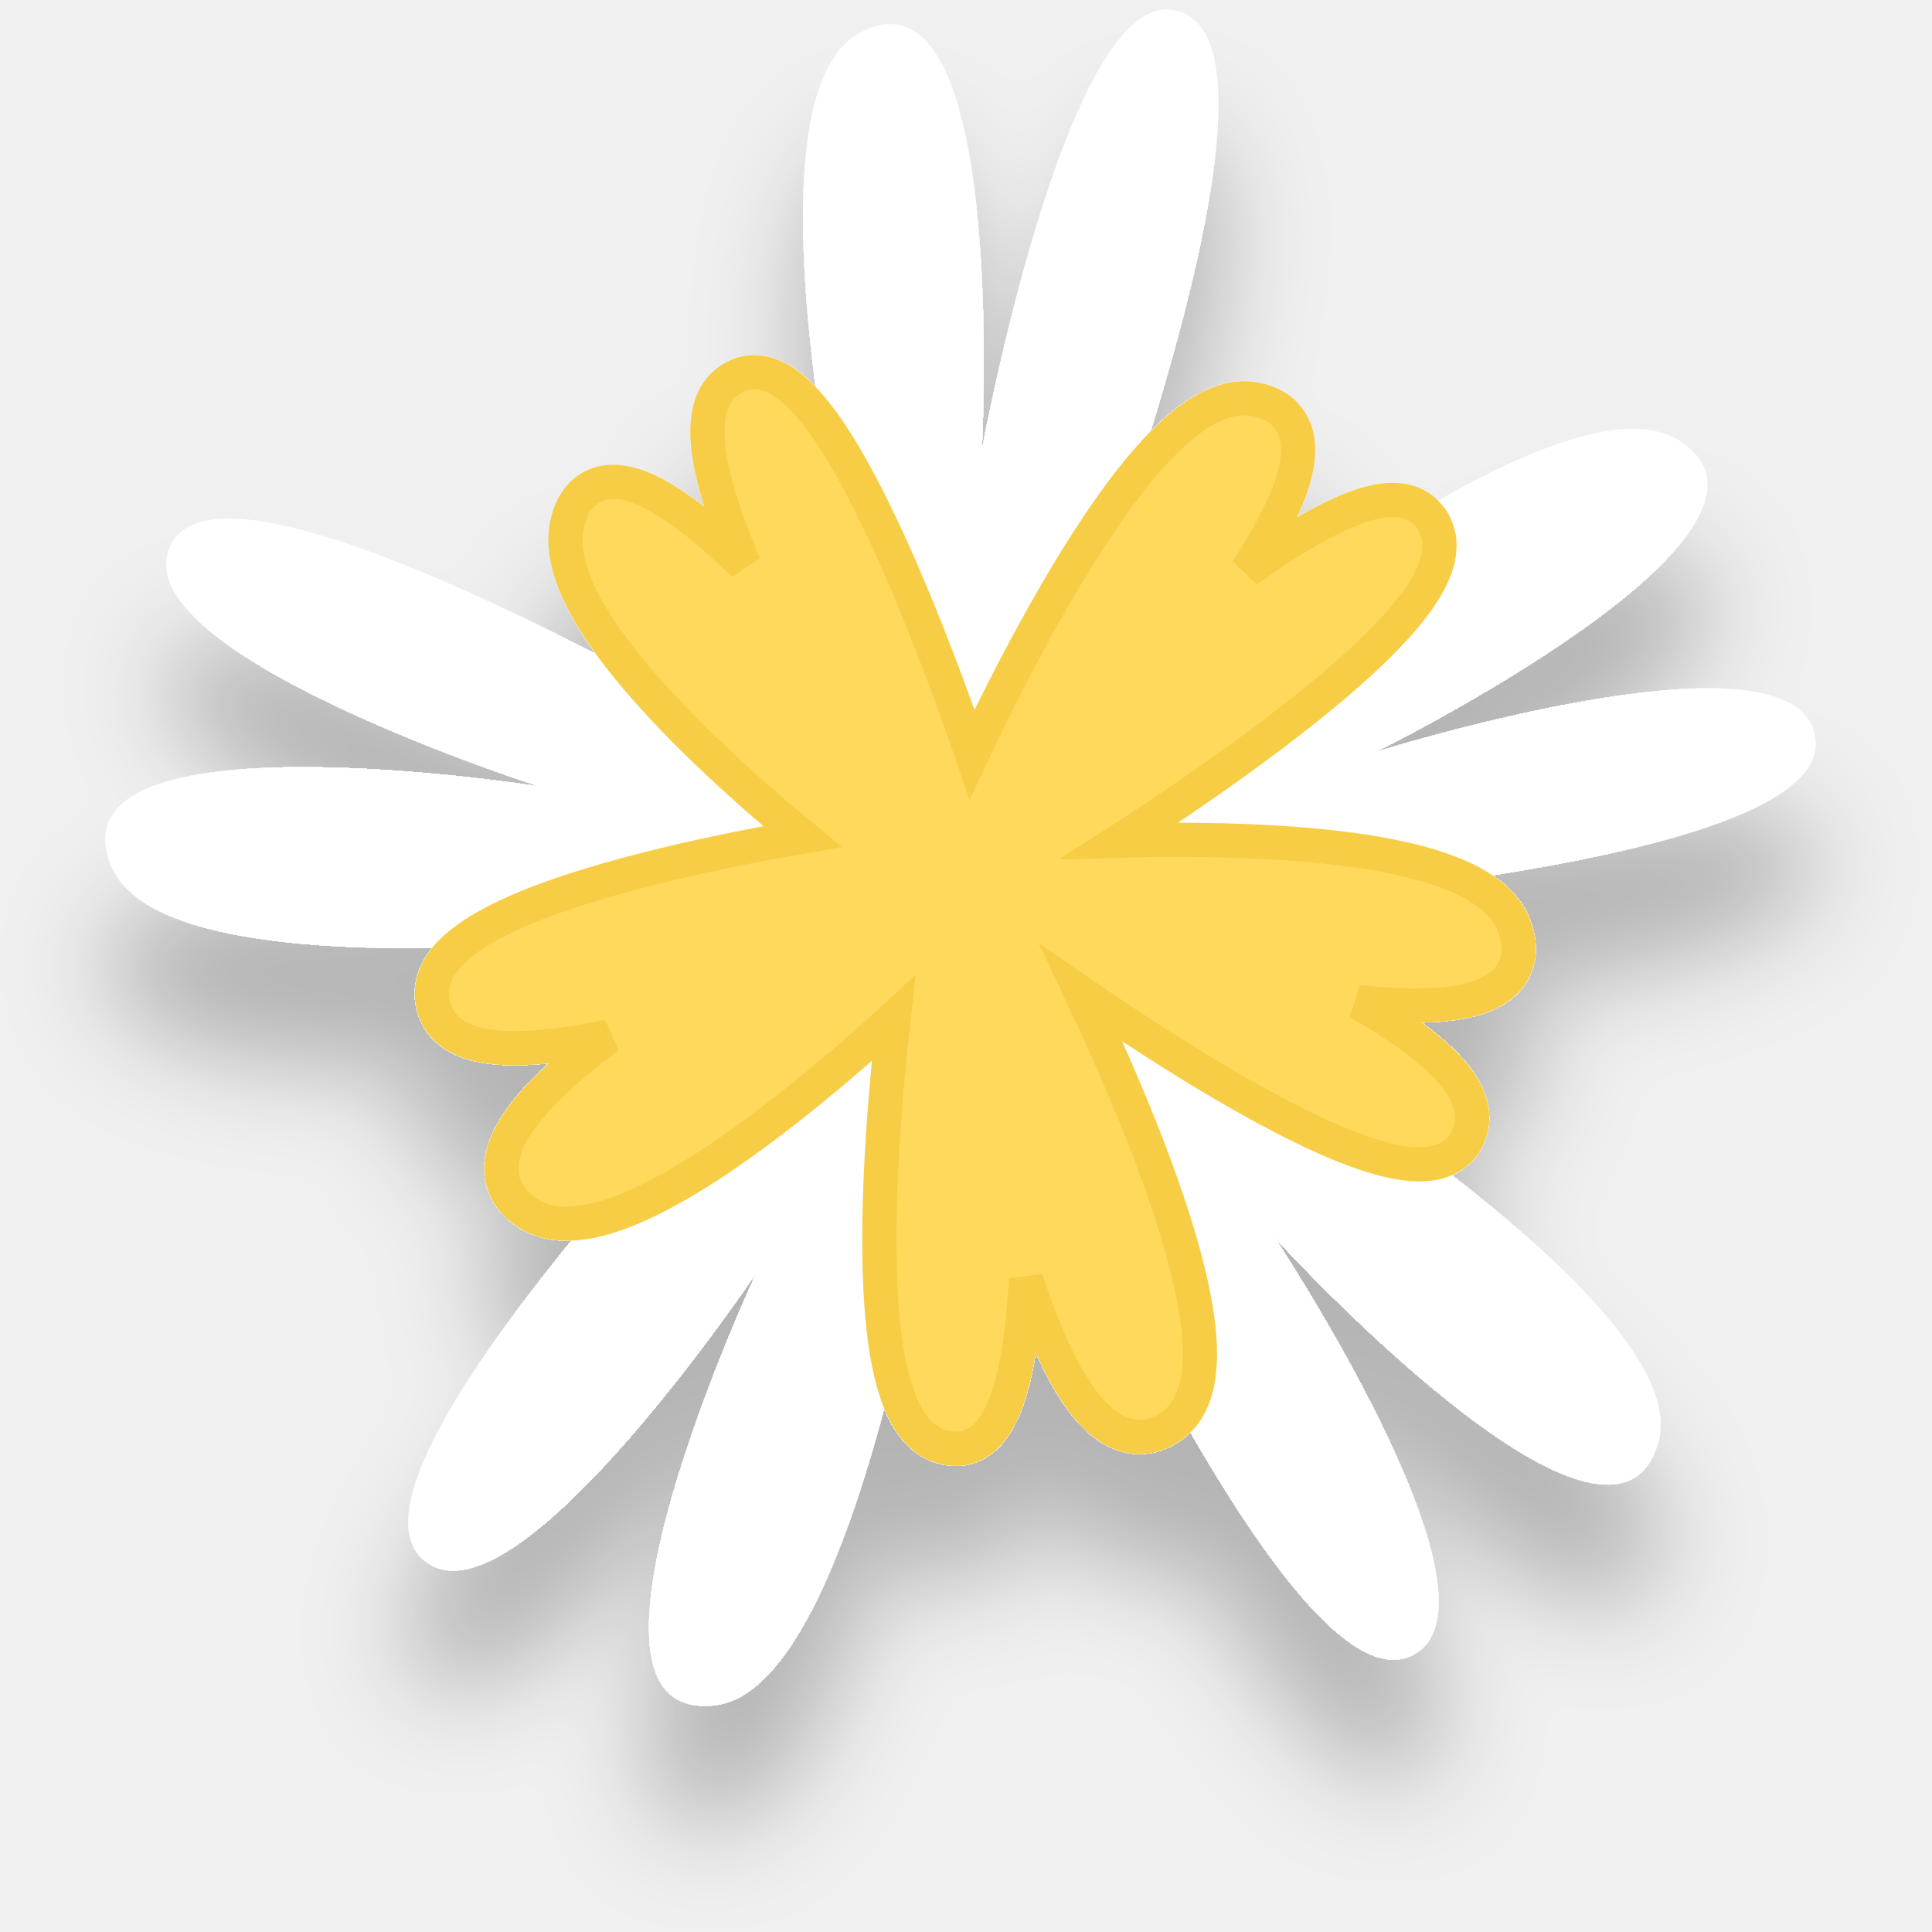
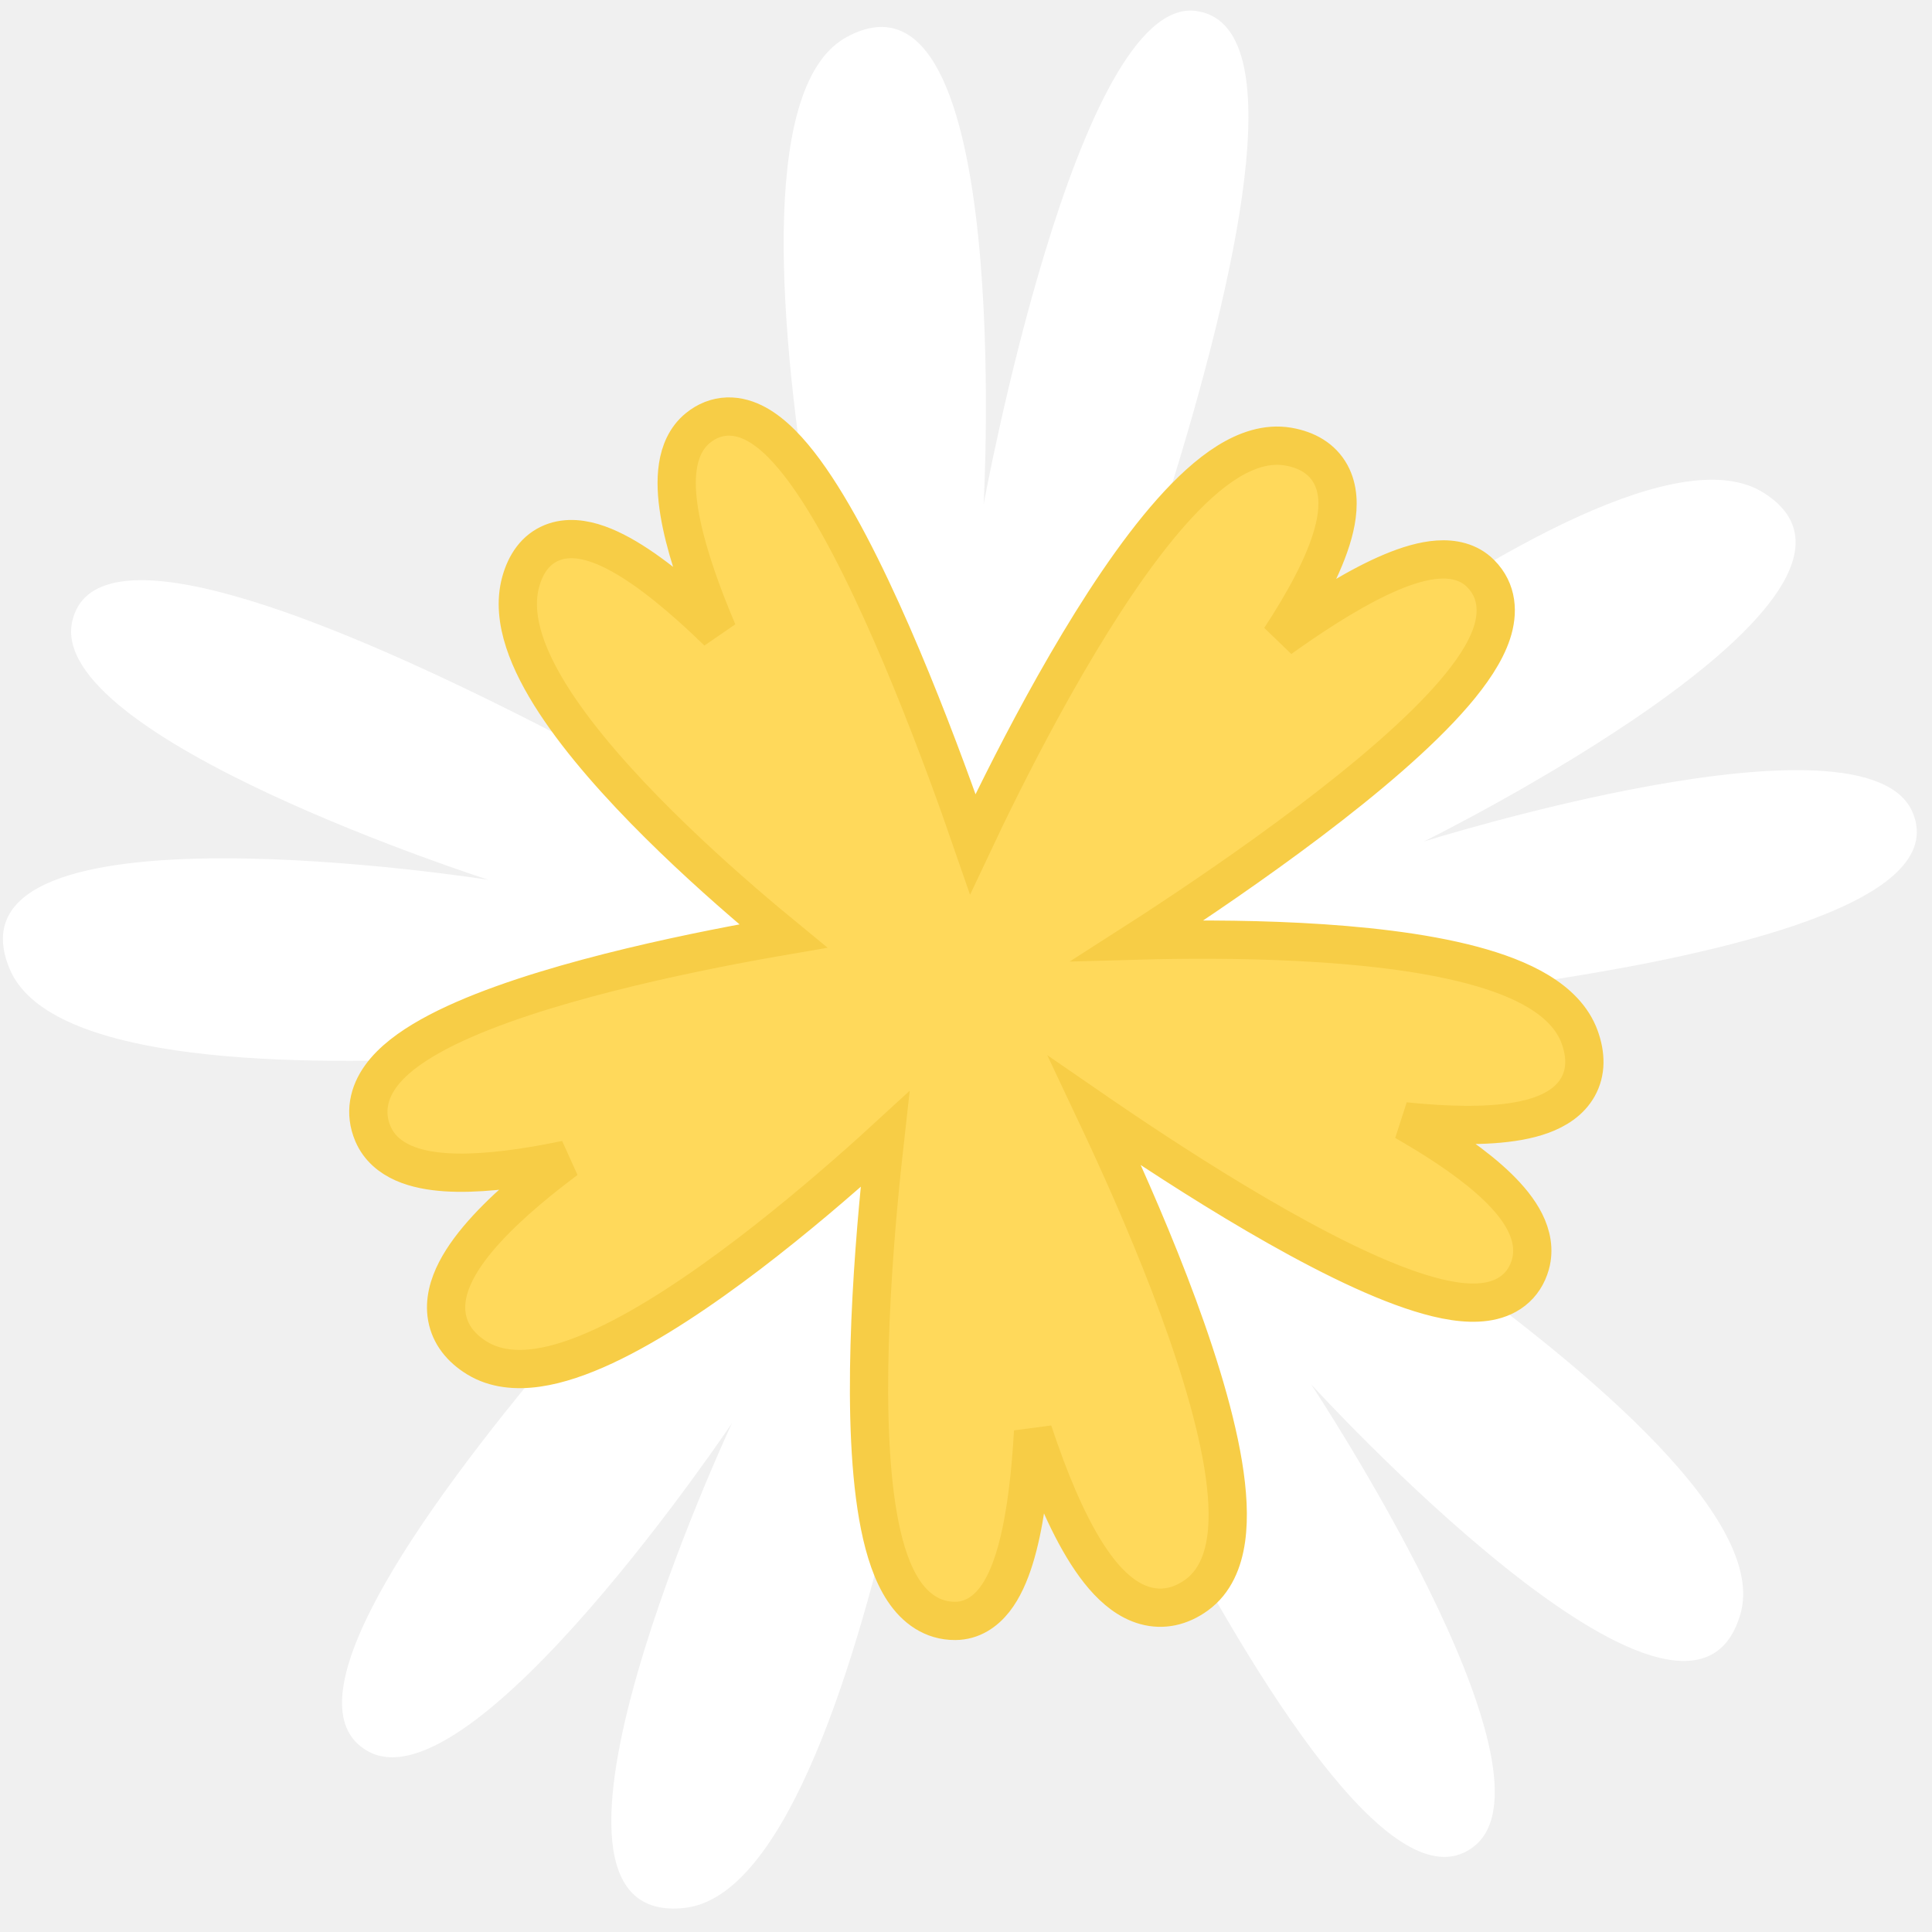
- <svg xmlns="http://www.w3.org/2000/svg" width="113" height="113" viewBox="0 0 113 113" fill="none">
-   <g filter="url(#filter0_d_301_501)">
-     <path d="M50.271 1.932C59.048 -2.817 57.422 26.365 57.422 26.365C57.422 26.365 62.287 -0.211 68.504 0.571C78.253 1.796 59.044 48.088 59.044 48.088C59.044 48.088 89.741 20.448 98.191 25.757C106.642 31.066 80.429 43.995 80.429 43.995C80.429 43.995 103.624 36.701 106 42.5C109.725 51.592 61.818 53.669 61.818 53.669C61.818 53.669 99.744 74.786 96.985 84.377C94.227 93.967 74.539 72.365 74.539 72.365C74.539 72.365 87.975 92.63 83.063 96.52C75.359 102.619 56.5 56.5 56.5 56.5C56.5 56.5 51.72 98.598 41.806 99.739C31.891 100.879 44.264 74.4 44.264 74.4C44.264 74.4 30.722 94.595 25.243 91.555C16.651 86.788 51.5 53 51.5 53C51.5 53 10.349 59.864 6.505 50.654C2.661 41.445 31.533 45.994 31.533 45.994C31.533 45.994 8.376 38.58 9.778 32.472C11.976 22.896 52.99 48.54 52.99 48.54C52.99 48.54 41.494 6.682 50.271 1.932Z" fill="white" />
-     <path d="M73.955 49.245C70.823 49.083 67.764 49.106 65.49 49.169C65.713 49.025 65.946 48.873 66.187 48.717C68.499 47.208 71.543 45.147 74.457 42.944C77.356 40.752 80.18 38.38 82.011 36.249C82.919 35.192 83.652 34.118 83.989 33.097C84.34 32.033 84.294 30.878 83.402 29.982C82.777 29.353 81.942 29.202 81.169 29.254C80.401 29.306 79.563 29.563 78.73 29.914C77.055 30.619 75.146 31.813 73.376 33.056C73.225 33.162 73.075 33.268 72.925 33.375C73.081 33.139 73.234 32.9 73.384 32.661C74.512 30.862 75.533 28.904 75.833 27.265C75.983 26.442 75.98 25.551 75.563 24.787C75.118 23.974 74.321 23.513 73.335 23.346C72.227 23.16 71.14 23.543 70.162 24.154C69.178 24.769 68.198 25.681 67.25 26.747C65.352 28.883 63.447 31.797 61.764 34.695C60.075 37.602 58.584 40.537 57.516 42.742C57.273 43.243 57.052 43.706 56.855 44.124C56.665 43.573 56.445 42.944 56.2 42.257C55.294 39.721 54.034 36.372 52.621 33.139C51.215 29.924 49.629 26.756 48.062 24.622C47.288 23.569 46.446 22.666 45.553 22.176C45.093 21.924 44.576 21.758 44.023 21.776C43.456 21.796 42.936 22.008 42.487 22.373C41.848 22.892 41.552 23.634 41.438 24.375C41.324 25.113 41.375 25.942 41.513 26.782C41.789 28.464 42.451 30.41 43.184 32.22C43.295 32.492 43.407 32.763 43.521 33.03C43.05 32.573 42.564 32.117 42.071 31.678C40.517 30.296 38.793 28.989 37.279 28.452C36.52 28.182 35.651 28.047 34.848 28.374C33.996 28.722 33.479 29.478 33.22 30.423C32.944 31.429 33.073 32.499 33.41 33.537C33.748 34.579 34.318 35.657 35.017 36.726C36.416 38.863 38.418 41.091 40.434 43.093C42.457 45.101 44.528 46.915 46.09 48.224C46.394 48.48 46.68 48.716 46.942 48.931C46.437 49.018 45.861 49.119 45.231 49.236C42.881 49.67 39.763 50.309 36.713 51.13C33.681 51.946 30.643 52.959 28.495 54.162C27.428 54.759 26.488 55.452 25.9 56.269C25.275 57.136 25.033 58.18 25.496 59.271C25.814 60.019 26.416 60.501 27.085 60.798C27.742 61.09 28.514 61.228 29.303 61.281C30.884 61.385 32.777 61.157 34.553 60.83C34.903 60.765 35.251 60.696 35.593 60.624C34.953 61.102 34.302 61.61 33.677 62.136C32.116 63.45 30.601 64.96 29.844 66.43C29.461 67.173 29.214 68.015 29.367 68.867C29.528 69.761 30.092 70.476 30.944 70.997C31.88 71.568 32.987 71.658 34.089 71.501C35.194 71.344 36.387 70.925 37.597 70.36C40.02 69.23 42.687 67.427 45.141 65.558C47.603 63.681 49.892 61.706 51.563 60.203C51.812 59.979 52.047 59.766 52.267 59.564C52.217 60.011 52.163 60.501 52.108 61.028C51.844 63.557 51.556 66.938 51.462 70.325C51.368 73.696 51.464 77.139 51.994 79.765C52.257 81.07 52.645 82.262 53.234 83.15C53.842 84.066 54.734 84.745 55.941 84.737C56.828 84.731 57.504 84.249 57.979 83.647C58.441 83.061 58.776 82.29 59.03 81.473C59.54 79.83 59.812 77.699 59.956 75.641C59.975 75.371 59.992 75.101 60.007 74.833C60.215 75.462 60.438 76.099 60.675 76.727C61.482 78.868 62.491 81.017 63.686 82.406C64.285 83.101 65.01 83.7 65.871 83.938C66.791 84.193 67.715 83.995 68.561 83.381C69.499 82.7 69.935 81.618 70.098 80.474C70.263 79.326 70.176 77.978 69.941 76.552C69.469 73.693 68.36 70.285 67.114 67.048C65.863 63.8 64.456 60.673 63.362 58.361C63.318 58.267 63.274 58.175 63.231 58.084C63.356 58.17 63.485 58.258 63.616 58.348C65.788 59.833 68.71 61.758 71.69 63.499C74.653 65.23 77.739 66.819 80.223 67.592C81.45 67.975 82.648 68.197 83.652 68.057C84.169 67.985 84.679 67.812 85.111 67.473C85.553 67.126 85.85 66.656 86.006 66.102C86.225 65.32 86.055 64.56 85.726 63.901C85.4 63.25 84.891 62.636 84.31 62.071C83.147 60.94 81.53 59.85 79.938 58.913C79.771 58.814 79.603 58.717 79.436 58.621C79.976 58.677 80.524 58.723 81.068 58.756C83.041 58.875 85.115 58.827 86.595 58.289C87.345 58.016 88.077 57.569 88.496 56.818C88.932 56.036 88.913 55.136 88.581 54.218C88.209 53.19 87.398 52.417 86.437 51.835C85.471 51.249 84.269 50.802 82.957 50.453C80.331 49.755 77.081 49.407 73.955 49.245Z" fill="#FFD95B" stroke="#F7CD46" stroke-width="2" />
-   </g>
-   <defs>
-     <filter id="filter0_d_301_501" x="0" y="0.554" width="112.206" height="113.446" filterUnits="userSpaceOnUse" color-interpolation-filters="sRGB">
-       <feFlood flood-opacity="0" result="BackgroundImageFix" />
-       <feColorMatrix in="SourceAlpha" type="matrix" values="0 0 0 0 0 0 0 0 0 0 0 0 0 0 0 0 0 0 127 0" result="hardAlpha" />
-       <feOffset dy="7" />
-       <feGaussianBlur stdDeviation="3" />
-       <feComposite in2="hardAlpha" operator="out" />
-       <feColorMatrix type="matrix" values="0 0 0 0 0 0 0 0 0 0 0 0 0 0 0 0 0 0 0.25 0" />
-       <feBlend mode="normal" in2="BackgroundImageFix" result="effect1_dropShadow_301_501" />
-       <feBlend mode="normal" in="SourceGraphic" in2="effect1_dropShadow_301_501" result="shape" />
-     </filter>
-   </defs>
+ <svg xmlns="http://www.w3.org/2000/svg" width="101" height="101" viewBox="0 0 101 101" fill="none">
+   <path d="M44.271 1.932C53.048 -2.817 51.422 26.365 51.422 26.365C51.422 26.365 56.287 -0.211 62.504 0.571C72.253 1.796 53.044 48.088 53.044 48.088C53.044 48.088 83.741 20.448 92.191 25.757C100.642 31.066 74.429 43.995 74.429 43.995C74.429 43.995 97.624 36.701 100 42.5C103.725 51.592 55.818 53.669 55.818 53.669C55.818 53.669 93.744 74.786 90.985 84.377C88.227 93.967 68.539 72.365 68.539 72.365C68.539 72.365 81.975 92.63 77.063 96.52C69.359 102.619 50.5 56.5 50.5 56.5C50.5 56.5 45.72 98.598 35.806 99.739C25.891 100.879 38.264 74.4 38.264 74.4C38.264 74.4 24.722 94.595 19.243 91.555C10.651 86.788 45.5 53 45.5 53C45.5 53 4.349 59.864 0.505 50.654C-3.339 41.445 25.533 45.994 25.533 45.994C25.533 45.994 2.376 38.58 3.778 32.472C5.976 22.896 46.99 48.54 46.99 48.54C46.99 48.54 35.494 6.682 44.271 1.932Z" fill="white" />
+   <path d="M66.925 33.375C67.081 33.139 67.234 32.9 67.384 32.661C68.512 30.862 69.533 28.904 69.833 27.265C69.983 26.442 69.98 25.551 69.563 24.787C69.118 23.974 68.321 23.513 67.335 23.346C66.227 23.16 65.14 23.543 64.162 24.154C63.178 24.769 62.198 25.681 61.25 26.747C59.352 28.883 57.447 31.797 55.764 34.695C54.075 37.602 52.584 40.537 51.516 42.742C51.273 43.243 51.052 43.706 50.855 44.124C50.665 43.573 50.445 42.944 50.2 42.257C49.294 39.721 48.034 36.372 46.621 33.139C45.215 29.924 43.629 26.756 42.062 24.622C41.288 23.569 40.446 22.666 39.553 22.176C39.093 21.924 38.576 21.758 38.023 21.776C37.456 21.796 36.936 22.008 36.487 22.373C35.848 22.892 35.552 23.634 35.438 24.375C35.324 25.113 35.375 25.942 35.513 26.782C35.789 28.464 36.451 30.41 37.184 32.22C37.295 32.492 37.407 32.763 37.521 33.03C37.05 32.573 36.564 32.117 36.071 31.678C34.517 30.296 32.793 28.989 31.279 28.452C30.52 28.182 29.651 28.047 28.848 28.374C27.996 28.722 27.479 29.478 27.22 30.423C26.944 31.429 27.073 32.499 27.41 33.537C27.748 34.579 28.318 35.657 29.017 36.726C30.416 38.863 32.418 41.091 34.434 43.093C36.457 45.101 38.528 46.915 40.09 48.224C40.394 48.48 40.68 48.716 40.942 48.931C40.437 49.018 39.861 49.119 39.231 49.236C36.881 49.67 33.763 50.309 30.713 51.13C27.681 51.946 24.643 52.959 22.495 54.162C21.428 54.759 20.488 55.452 19.9 56.269C19.275 57.136 19.033 58.18 19.496 59.271C19.814 60.019 20.416 60.501 21.085 60.798C21.742 61.09 22.514 61.228 23.303 61.281C24.884 61.385 26.777 61.157 28.552 60.83C28.903 60.765 29.251 60.696 29.593 60.624C28.953 61.102 28.302 61.61 27.677 62.136C26.116 63.45 24.601 64.96 23.844 66.43C23.461 67.173 23.214 68.015 23.367 68.867C23.528 69.761 24.092 70.476 24.944 70.997C25.88 71.568 26.987 71.658 28.089 71.501C29.194 71.344 30.387 70.925 31.598 70.36C34.02 69.23 36.687 67.427 39.141 65.558C41.603 63.681 43.892 61.706 45.563 60.203C45.812 59.979 46.047 59.766 46.267 59.564C46.217 60.011 46.163 60.501 46.108 61.028C45.844 63.557 45.556 66.938 45.462 70.325C45.368 73.696 45.464 77.139 45.994 79.765C46.257 81.07 46.645 82.262 47.234 83.15C47.842 84.066 48.734 84.745 49.941 84.737C50.828 84.731 51.504 84.249 51.979 83.647C52.441 83.061 52.776 82.29 53.03 81.473C53.54 79.83 53.812 77.699 53.956 75.641C53.975 75.371 53.992 75.101 54.007 74.833C54.215 75.462 54.438 76.099 54.675 76.727C55.482 78.868 56.491 81.017 57.686 82.406C58.285 83.101 59.01 83.7 59.871 83.938C60.791 84.193 61.715 83.995 62.561 83.381C63.499 82.7 63.935 81.618 64.098 80.474C64.263 79.326 64.176 77.978 63.941 76.552C63.469 73.693 62.36 70.285 61.114 67.048C59.863 63.8 58.456 60.673 57.362 58.361C57.318 58.267 57.274 58.175 57.231 58.084C57.356 58.17 57.485 58.258 57.616 58.348C59.788 59.833 62.71 61.758 65.69 63.499C68.653 65.23 71.739 66.819 74.223 67.592C75.45 67.975 76.648 68.197 77.652 68.057C78.169 67.985 78.679 67.812 79.111 67.473C79.553 67.126 79.85 66.656 80.006 66.102C80.225 65.32 80.055 64.56 79.726 63.901C79.4 63.25 78.891 62.636 78.31 62.071C77.147 60.94 75.53 59.85 73.938 58.913C73.771 58.814 73.603 58.717 73.436 58.621C73.976 58.677 74.524 58.723 75.068 58.756C77.041 58.875 79.115 58.827 80.595 58.289C81.345 58.016 82.077 57.569 82.496 56.818C82.932 56.036 82.913 55.136 82.581 54.218C82.209 53.19 81.398 52.417 80.437 51.835C79.471 51.249 78.269 50.802 76.957 50.453C74.331 49.755 71.081 49.407 67.955 49.245C64.823 49.083 61.764 49.106 59.489 49.169C59.714 49.025 59.946 48.873 60.187 48.717C62.499 47.208 65.543 45.147 68.457 42.944C71.356 40.752 74.18 38.38 76.011 36.249C76.919 35.192 77.652 34.118 77.989 33.097C78.34 32.033 78.294 30.878 77.402 29.982C76.777 29.353 75.942 29.202 75.169 29.254C74.401 29.306 73.563 29.563 72.73 29.914C71.055 30.619 69.146 31.813 67.376 33.056C67.225 33.162 67.075 33.268 66.925 33.375Z" fill="#FFD95B" stroke="#F7CD46" stroke-width="2" />
</svg>
